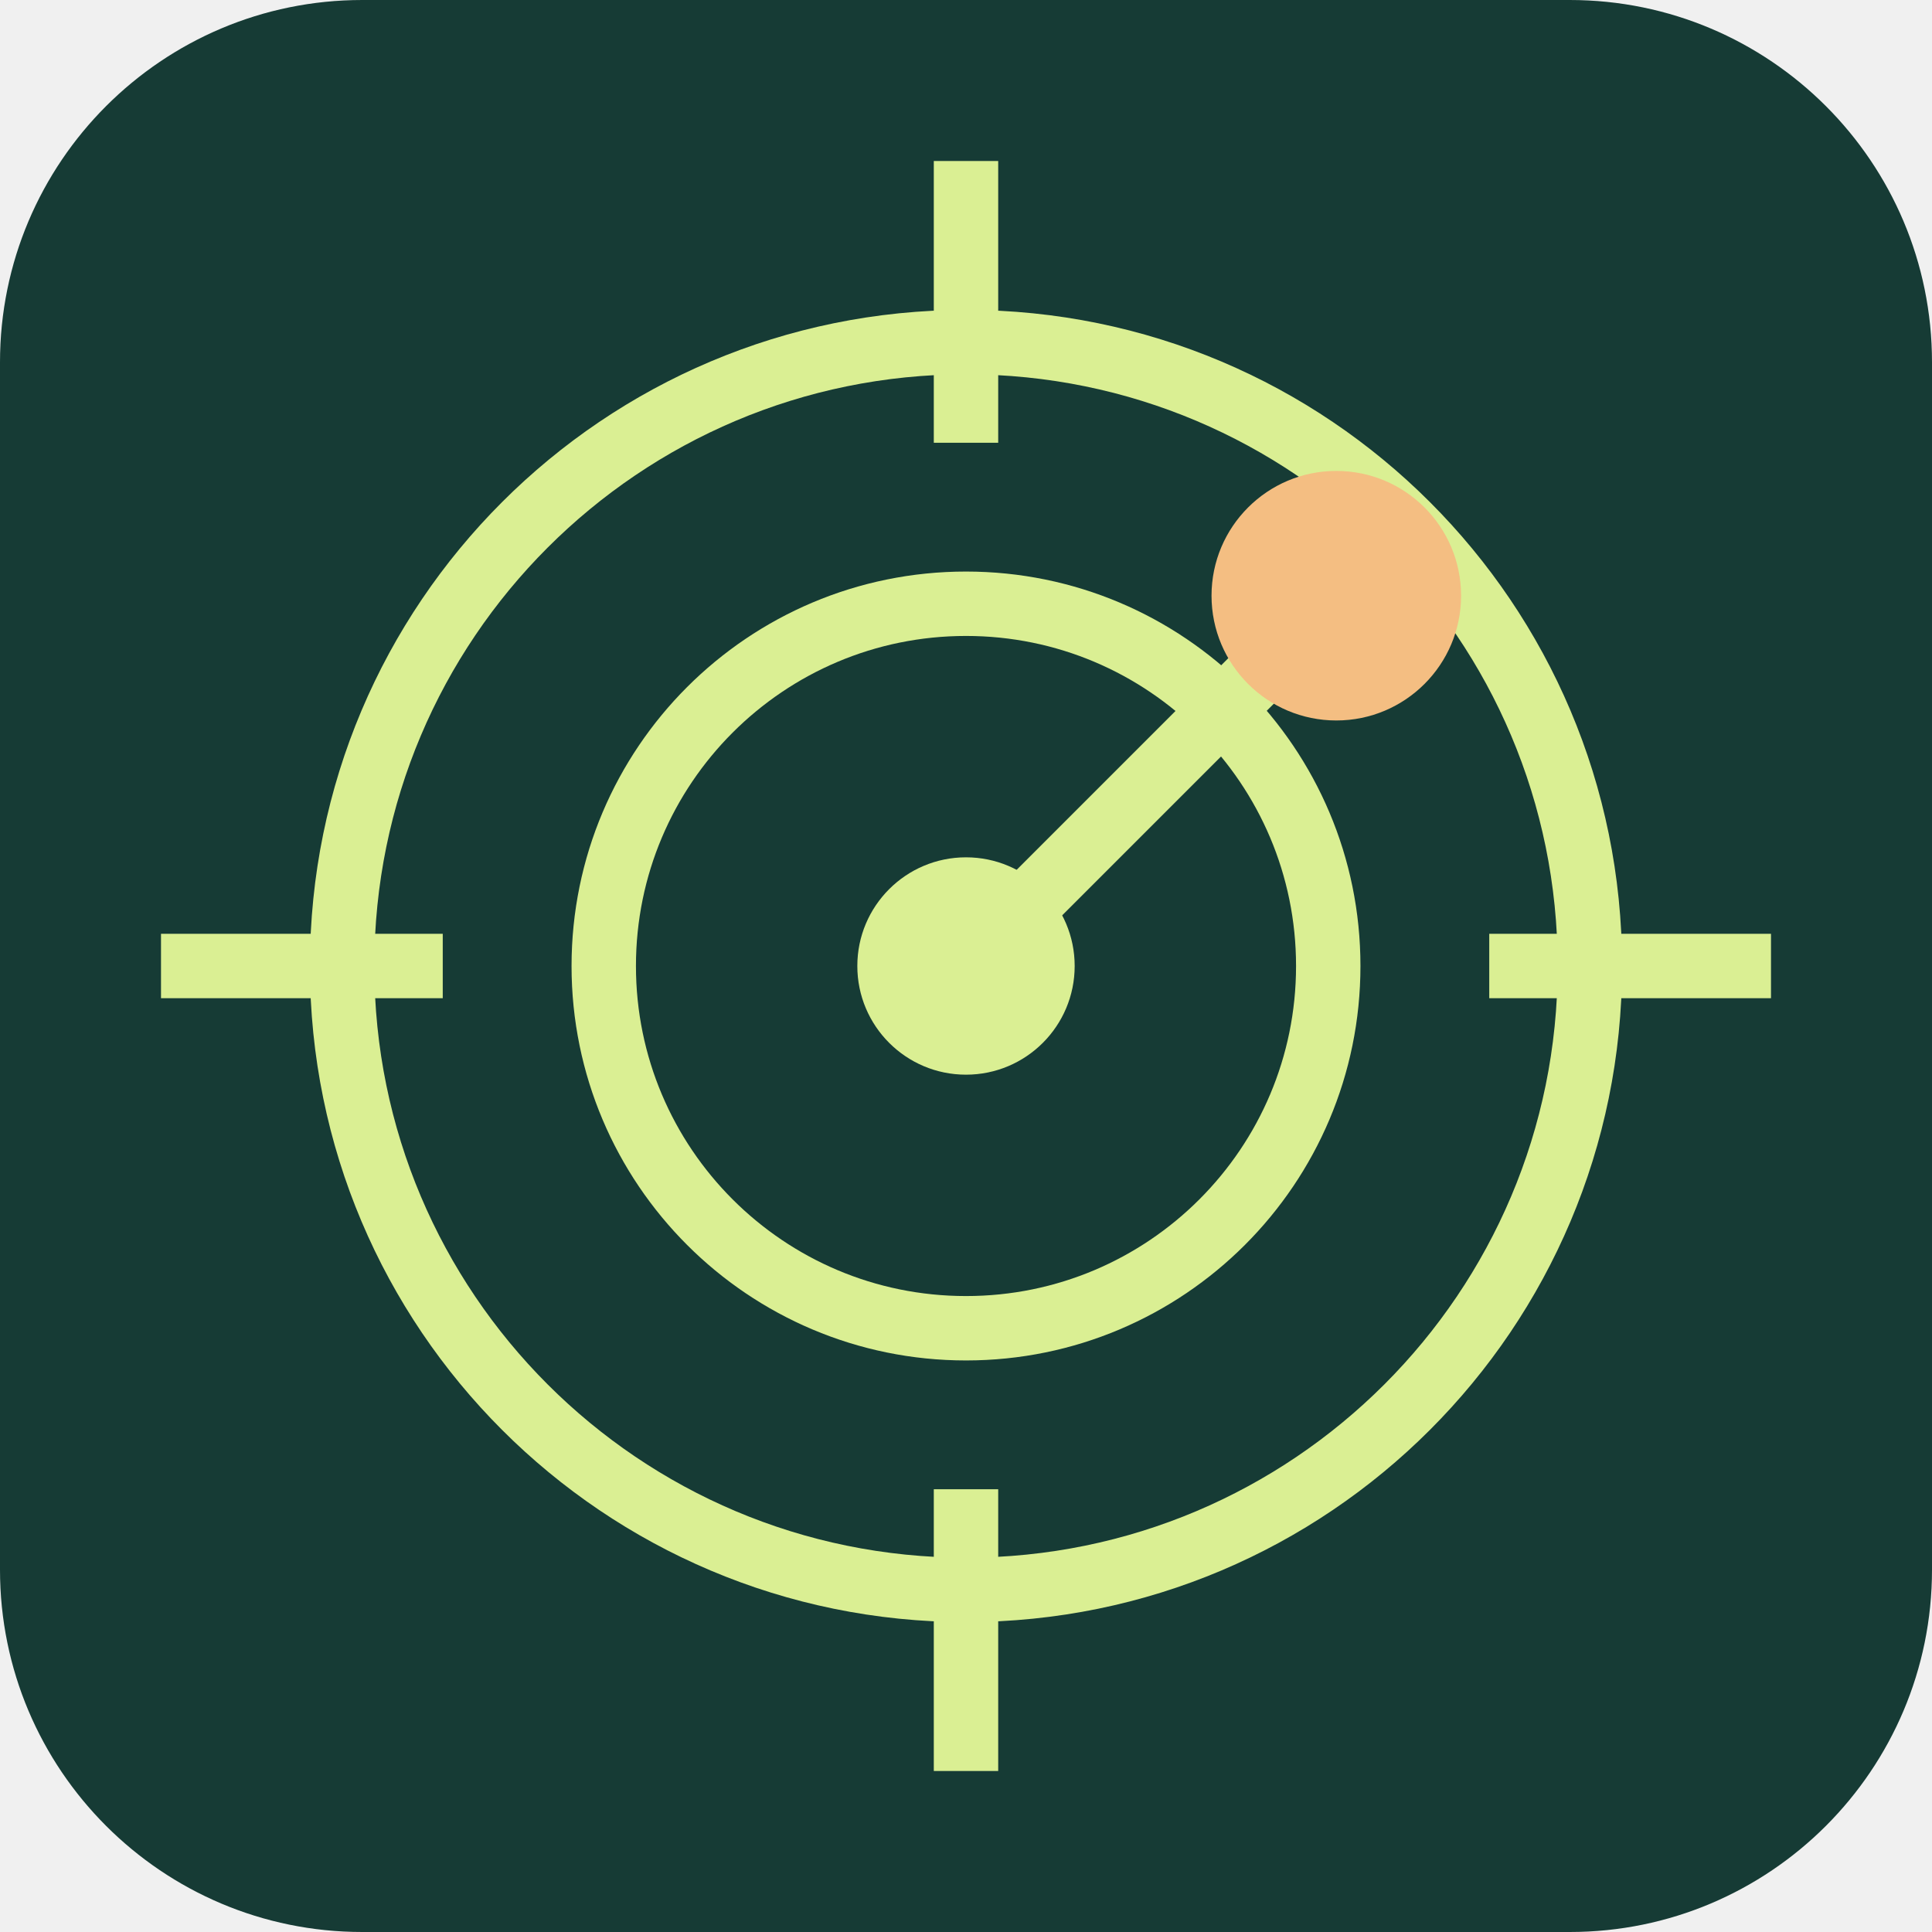
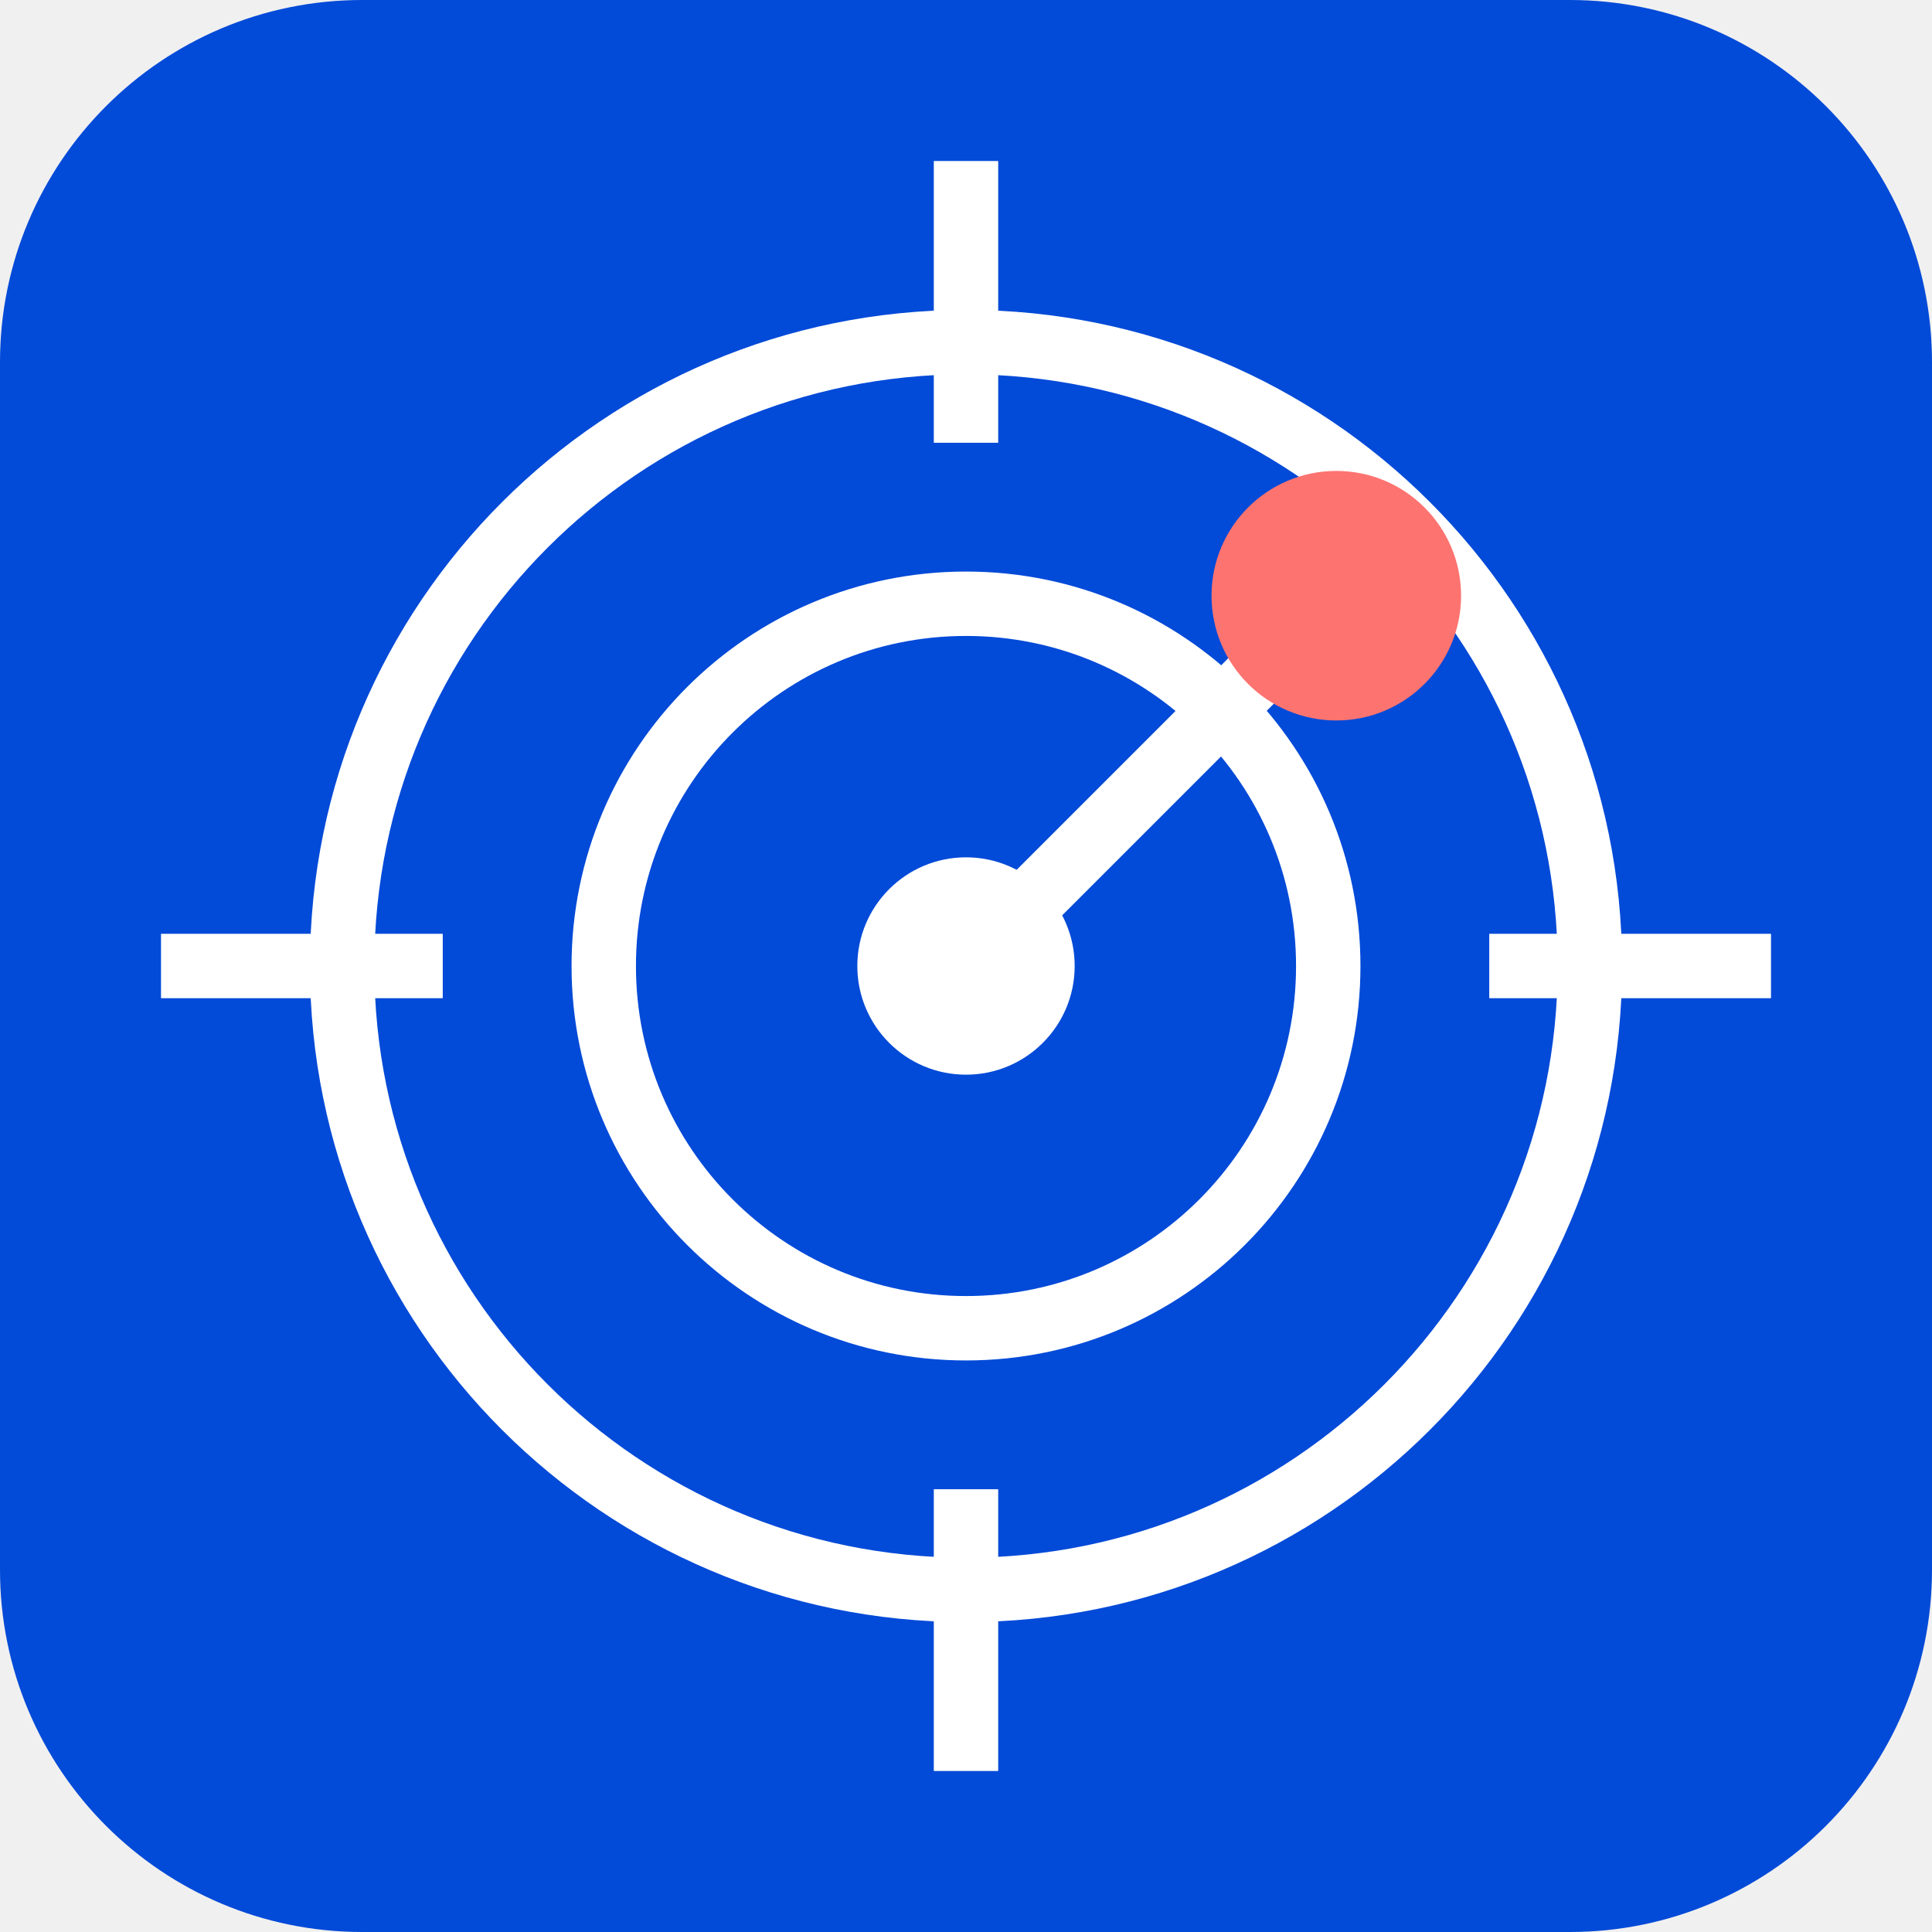
<svg xmlns="http://www.w3.org/2000/svg" viewBox="0 0 48 48">
-   <rect width="48" height="48" rx="9" fill="#163b35" />
-   <g fill="none" stroke="#daef93" stroke-width="1.6">
+   <rect width="48" height="48" rx="9" fill="#024ad8" />
+   <g fill="none" stroke="#fff" stroke-width="1.6">
    <circle cx="24" cy="24" r="15.5" />
    <circle cx="24" cy="24" r="9" />
    <path d="M24 4v7m0 26v7M4 24h7m26 0h7M24 24 35.2 12.8" />
  </g>
-   <circle cx="24" cy="24" r="2.7" fill="#daef93" />
-   <circle cx="33.2" cy="14.8" r="3.1" fill="#f4be82" />
+   <circle cx="24" cy="24" r="2.7" fill="#fff" />
+   <circle cx="33.2" cy="14.8" r="3.1" fill="#fd7370" />
</svg>
